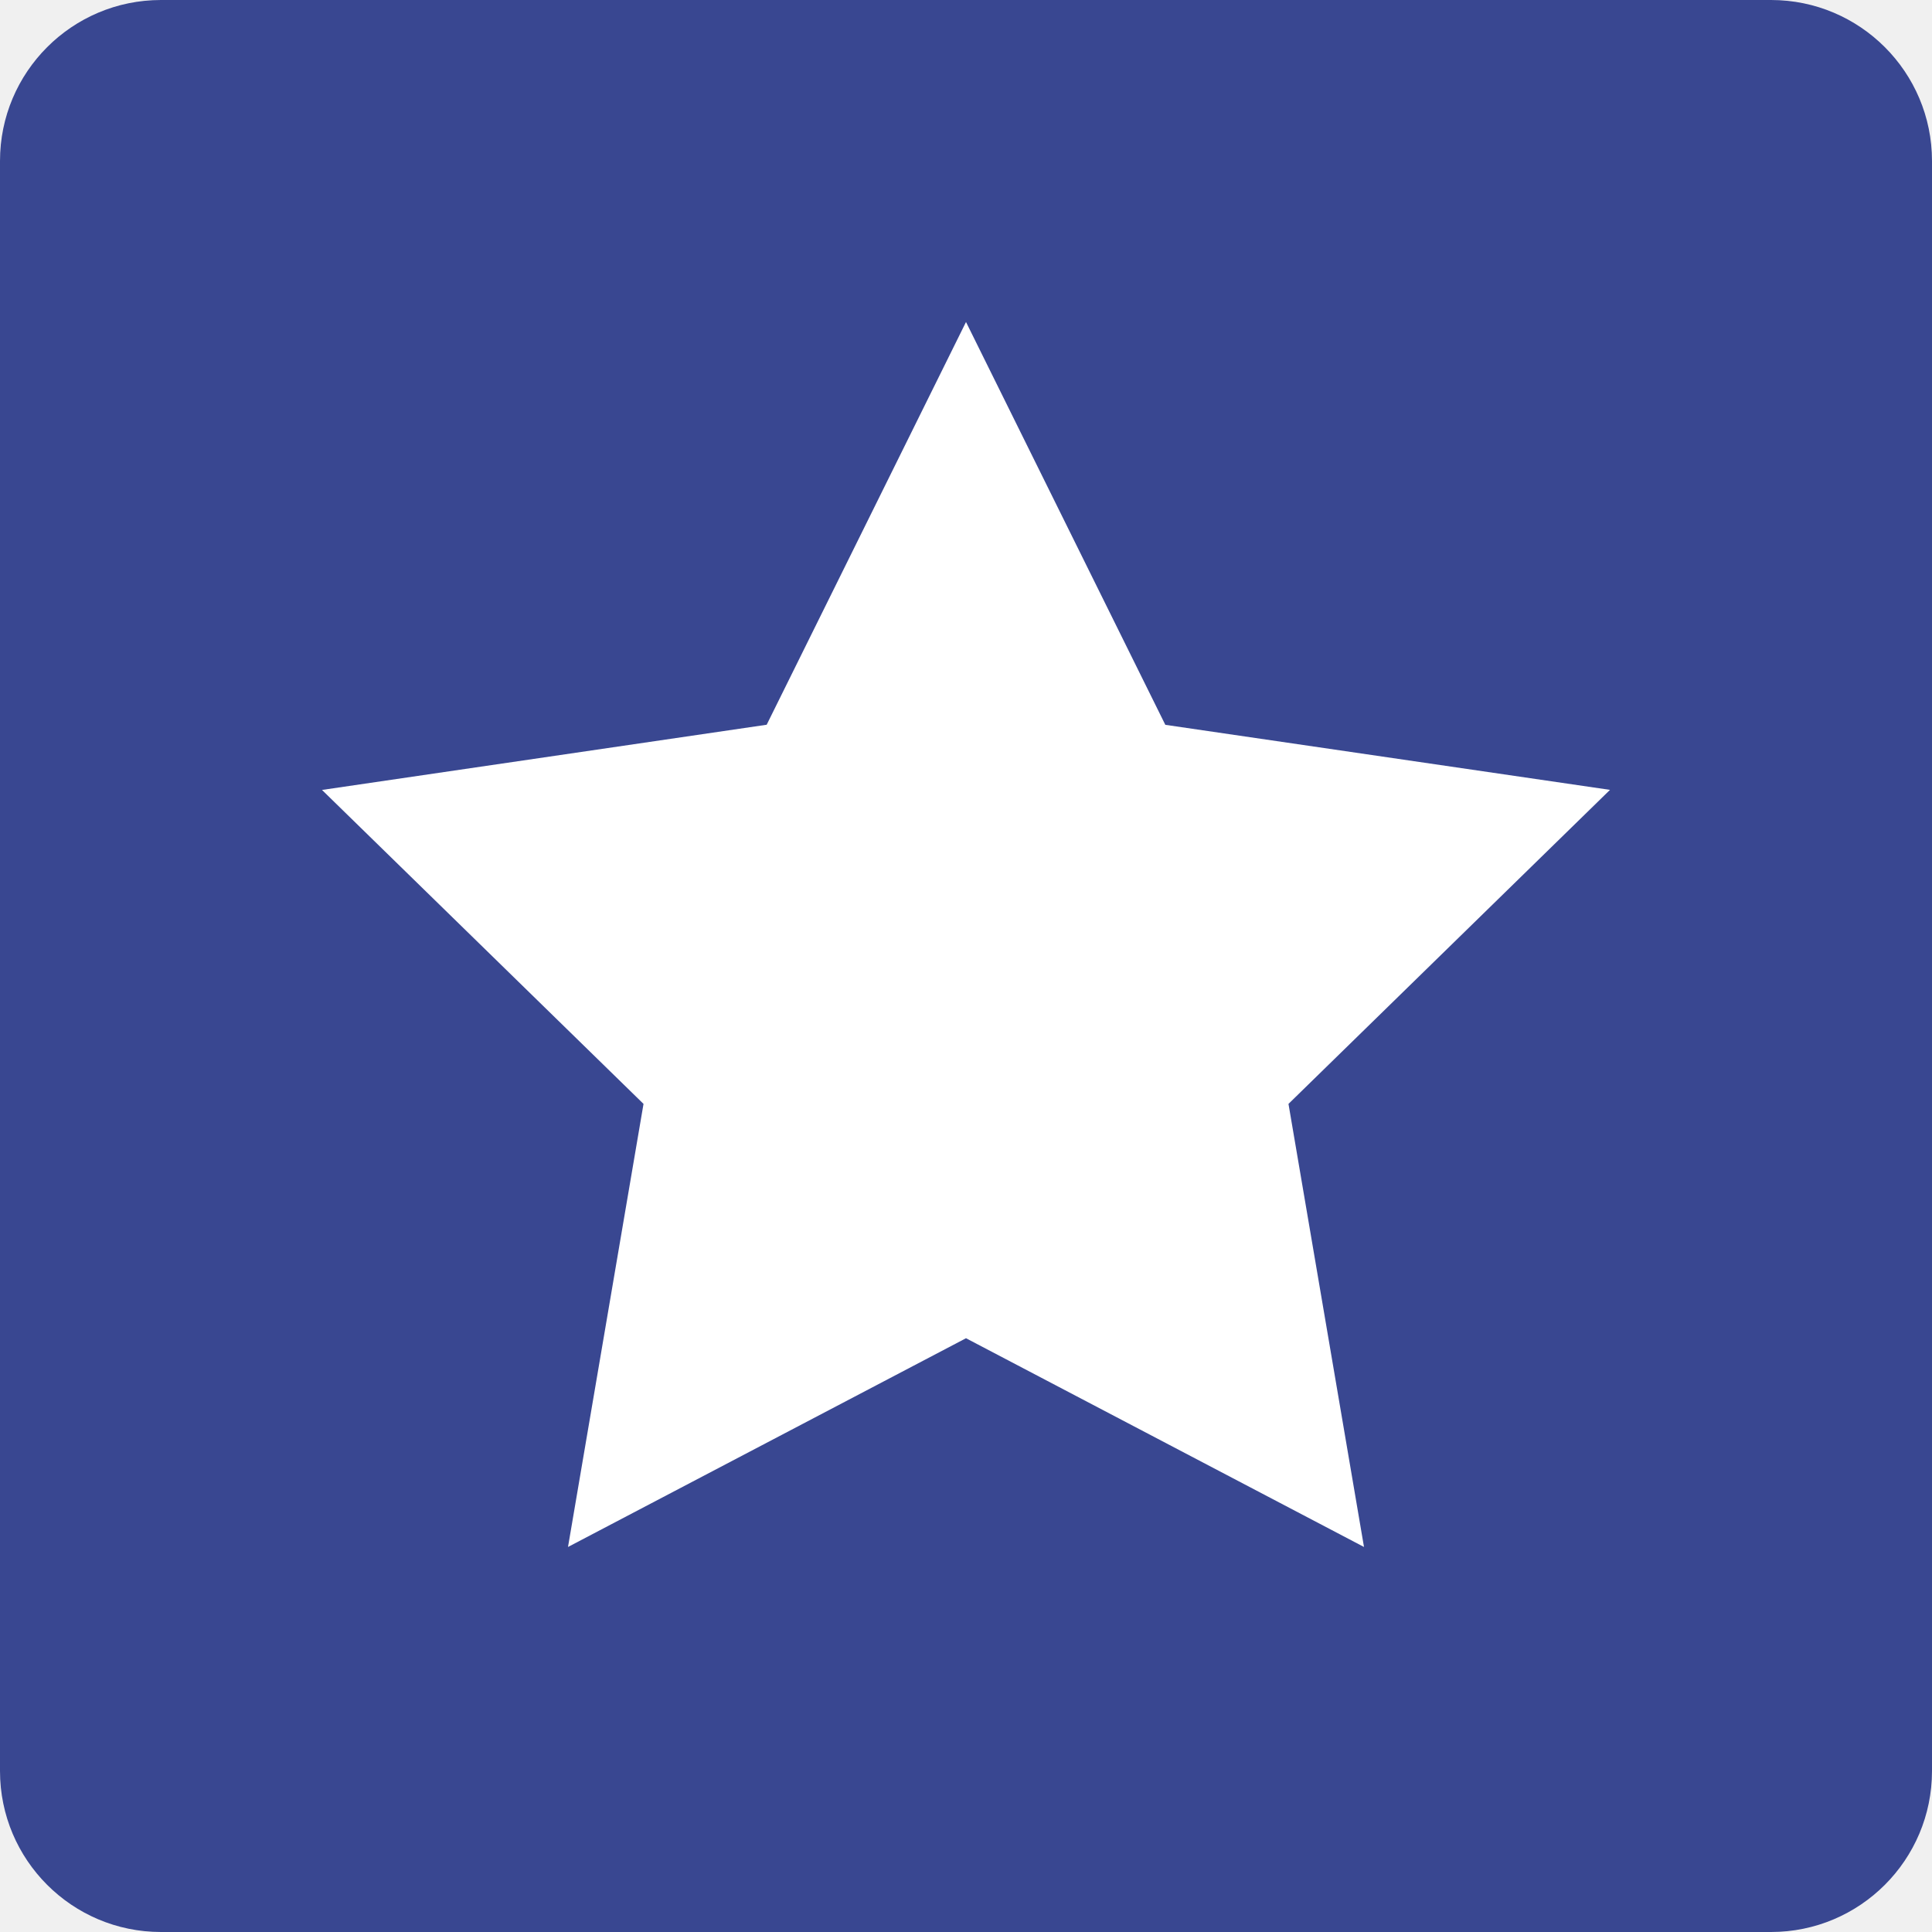
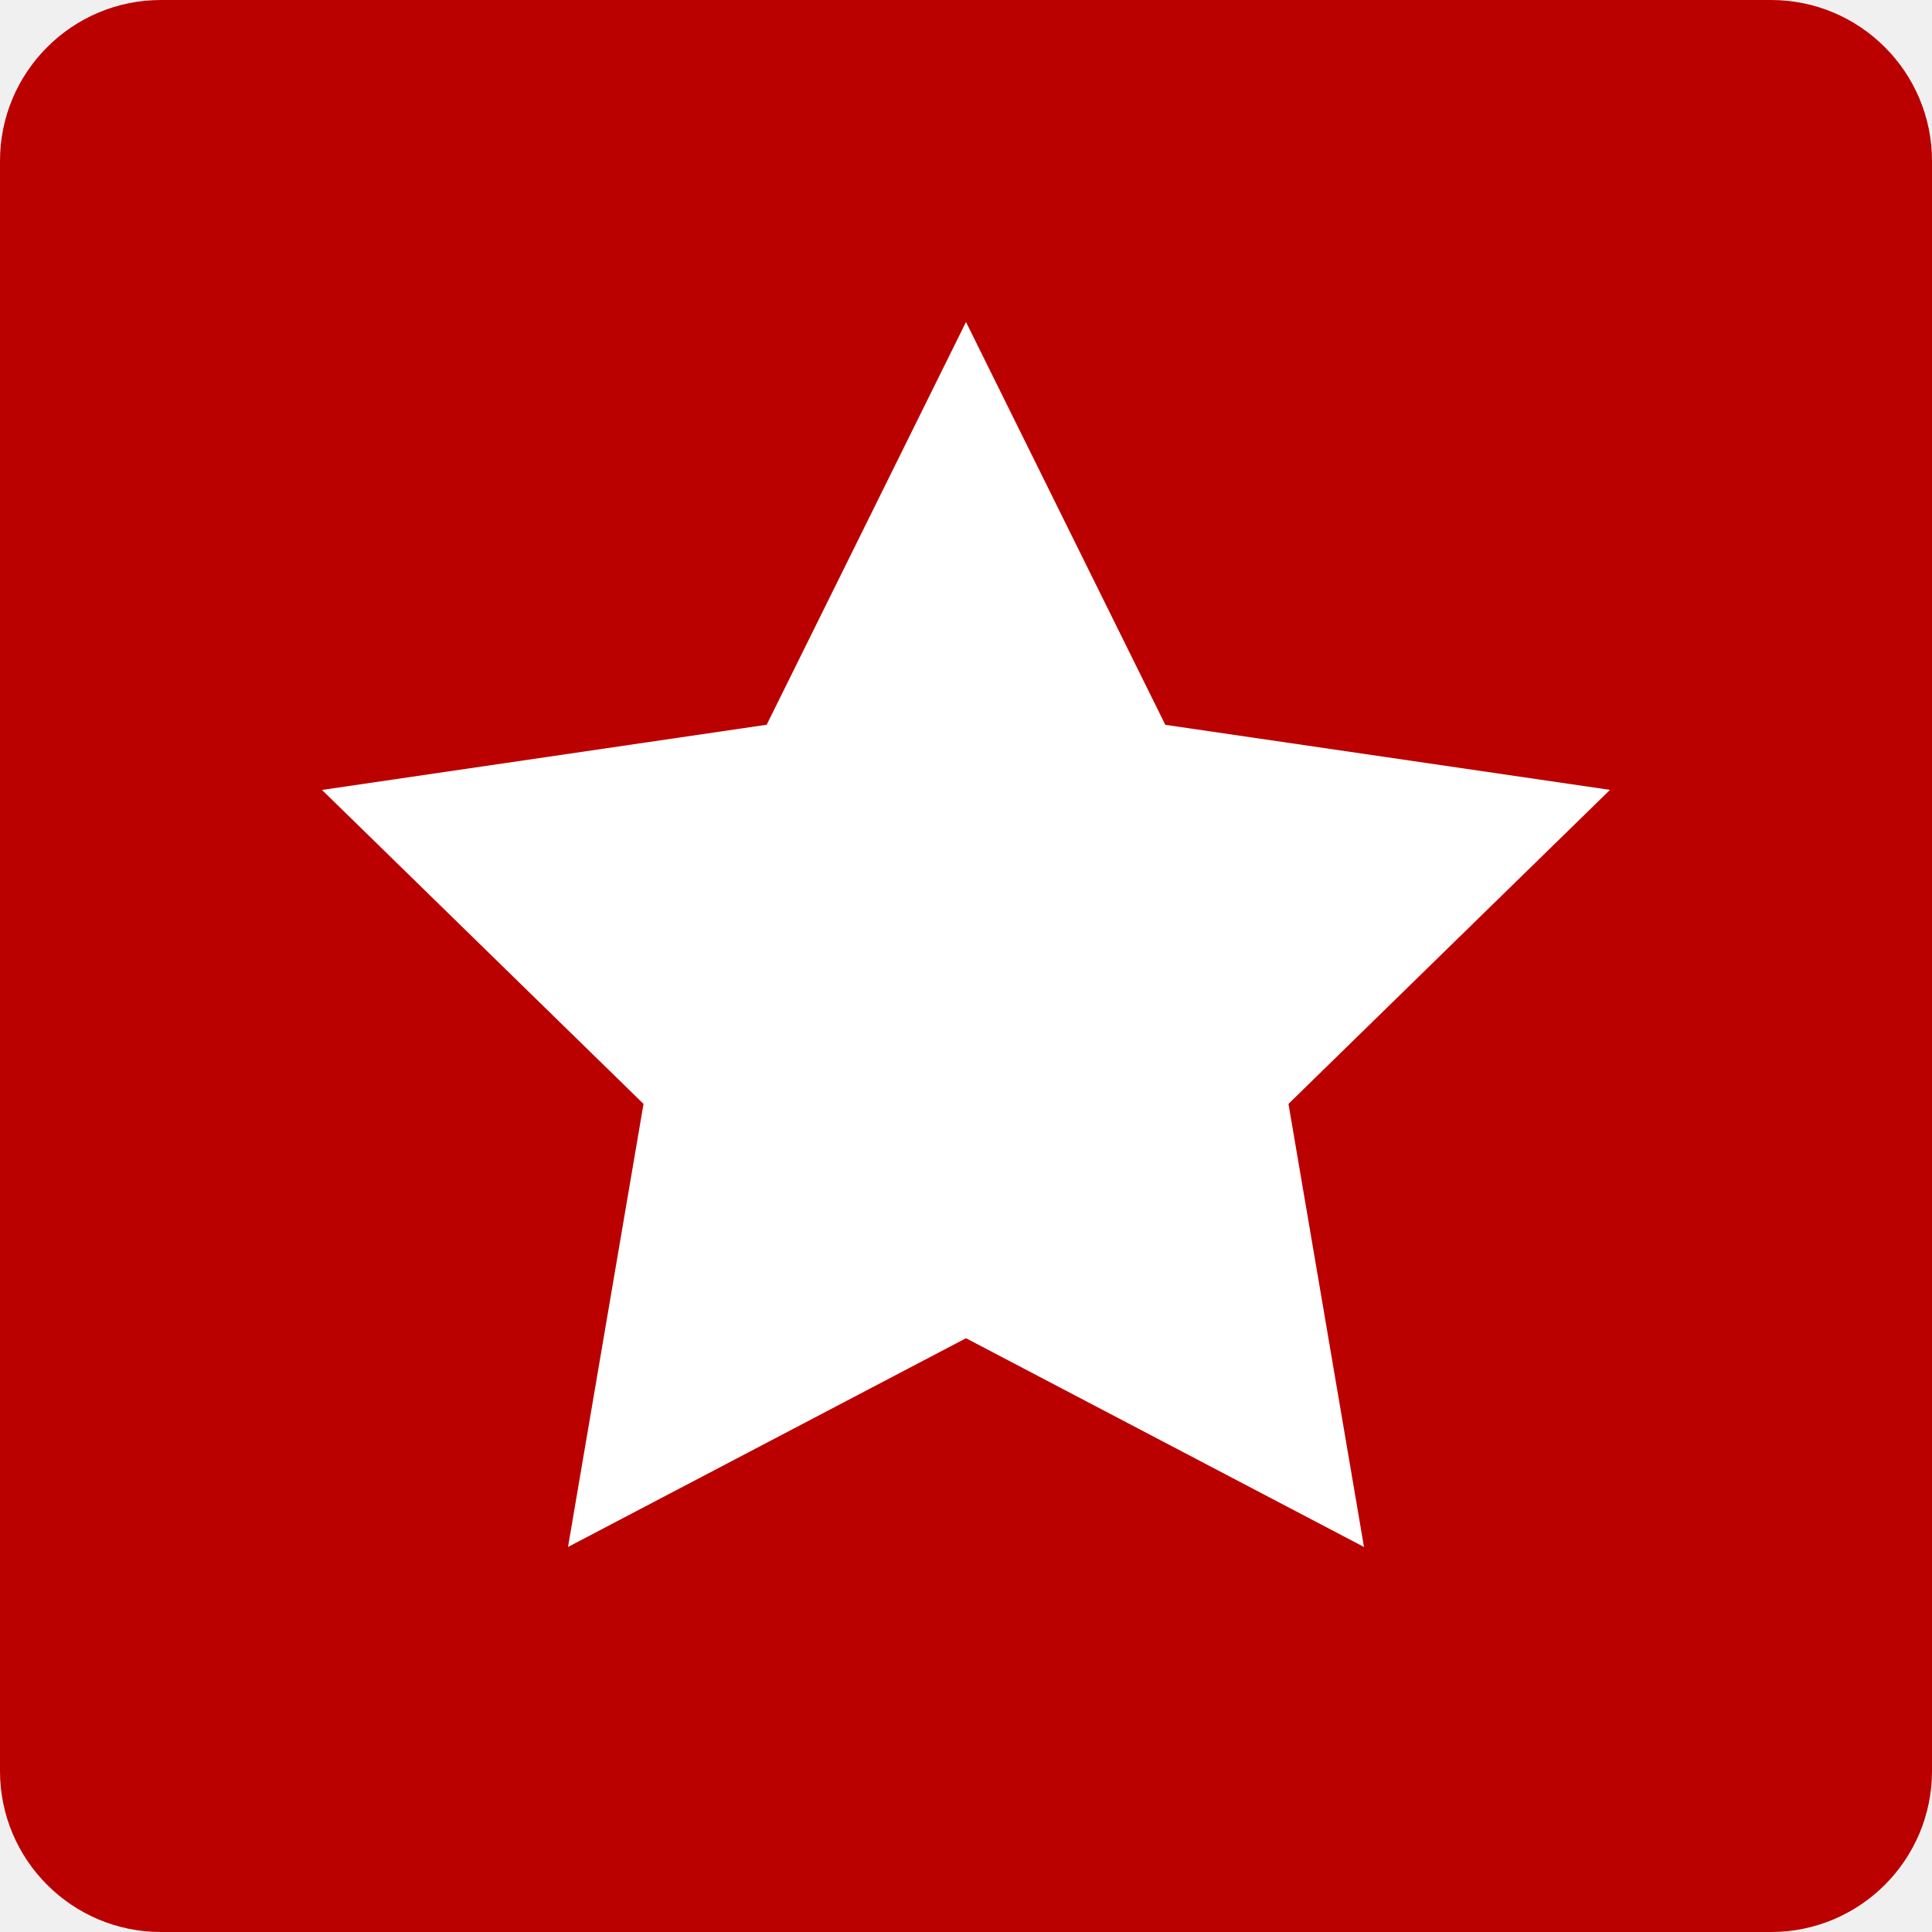
<svg xmlns="http://www.w3.org/2000/svg" width="24" height="24">
  <g fill="none" fill-rule="evenodd">
-     <rect fill="#394791" width="24" height="24" rx="2" />
+     <rect fill="#b00" width="24" height="24" rx="2" />
    <path fill="#FFF" d="M12 16.624l-4.944 2.593.938-5.504L4 9.813l5.524-.81L12 4l2.476 5.004L20 9.812l-3.994 3.901.938 5.504z" />
  </g>
</svg>
